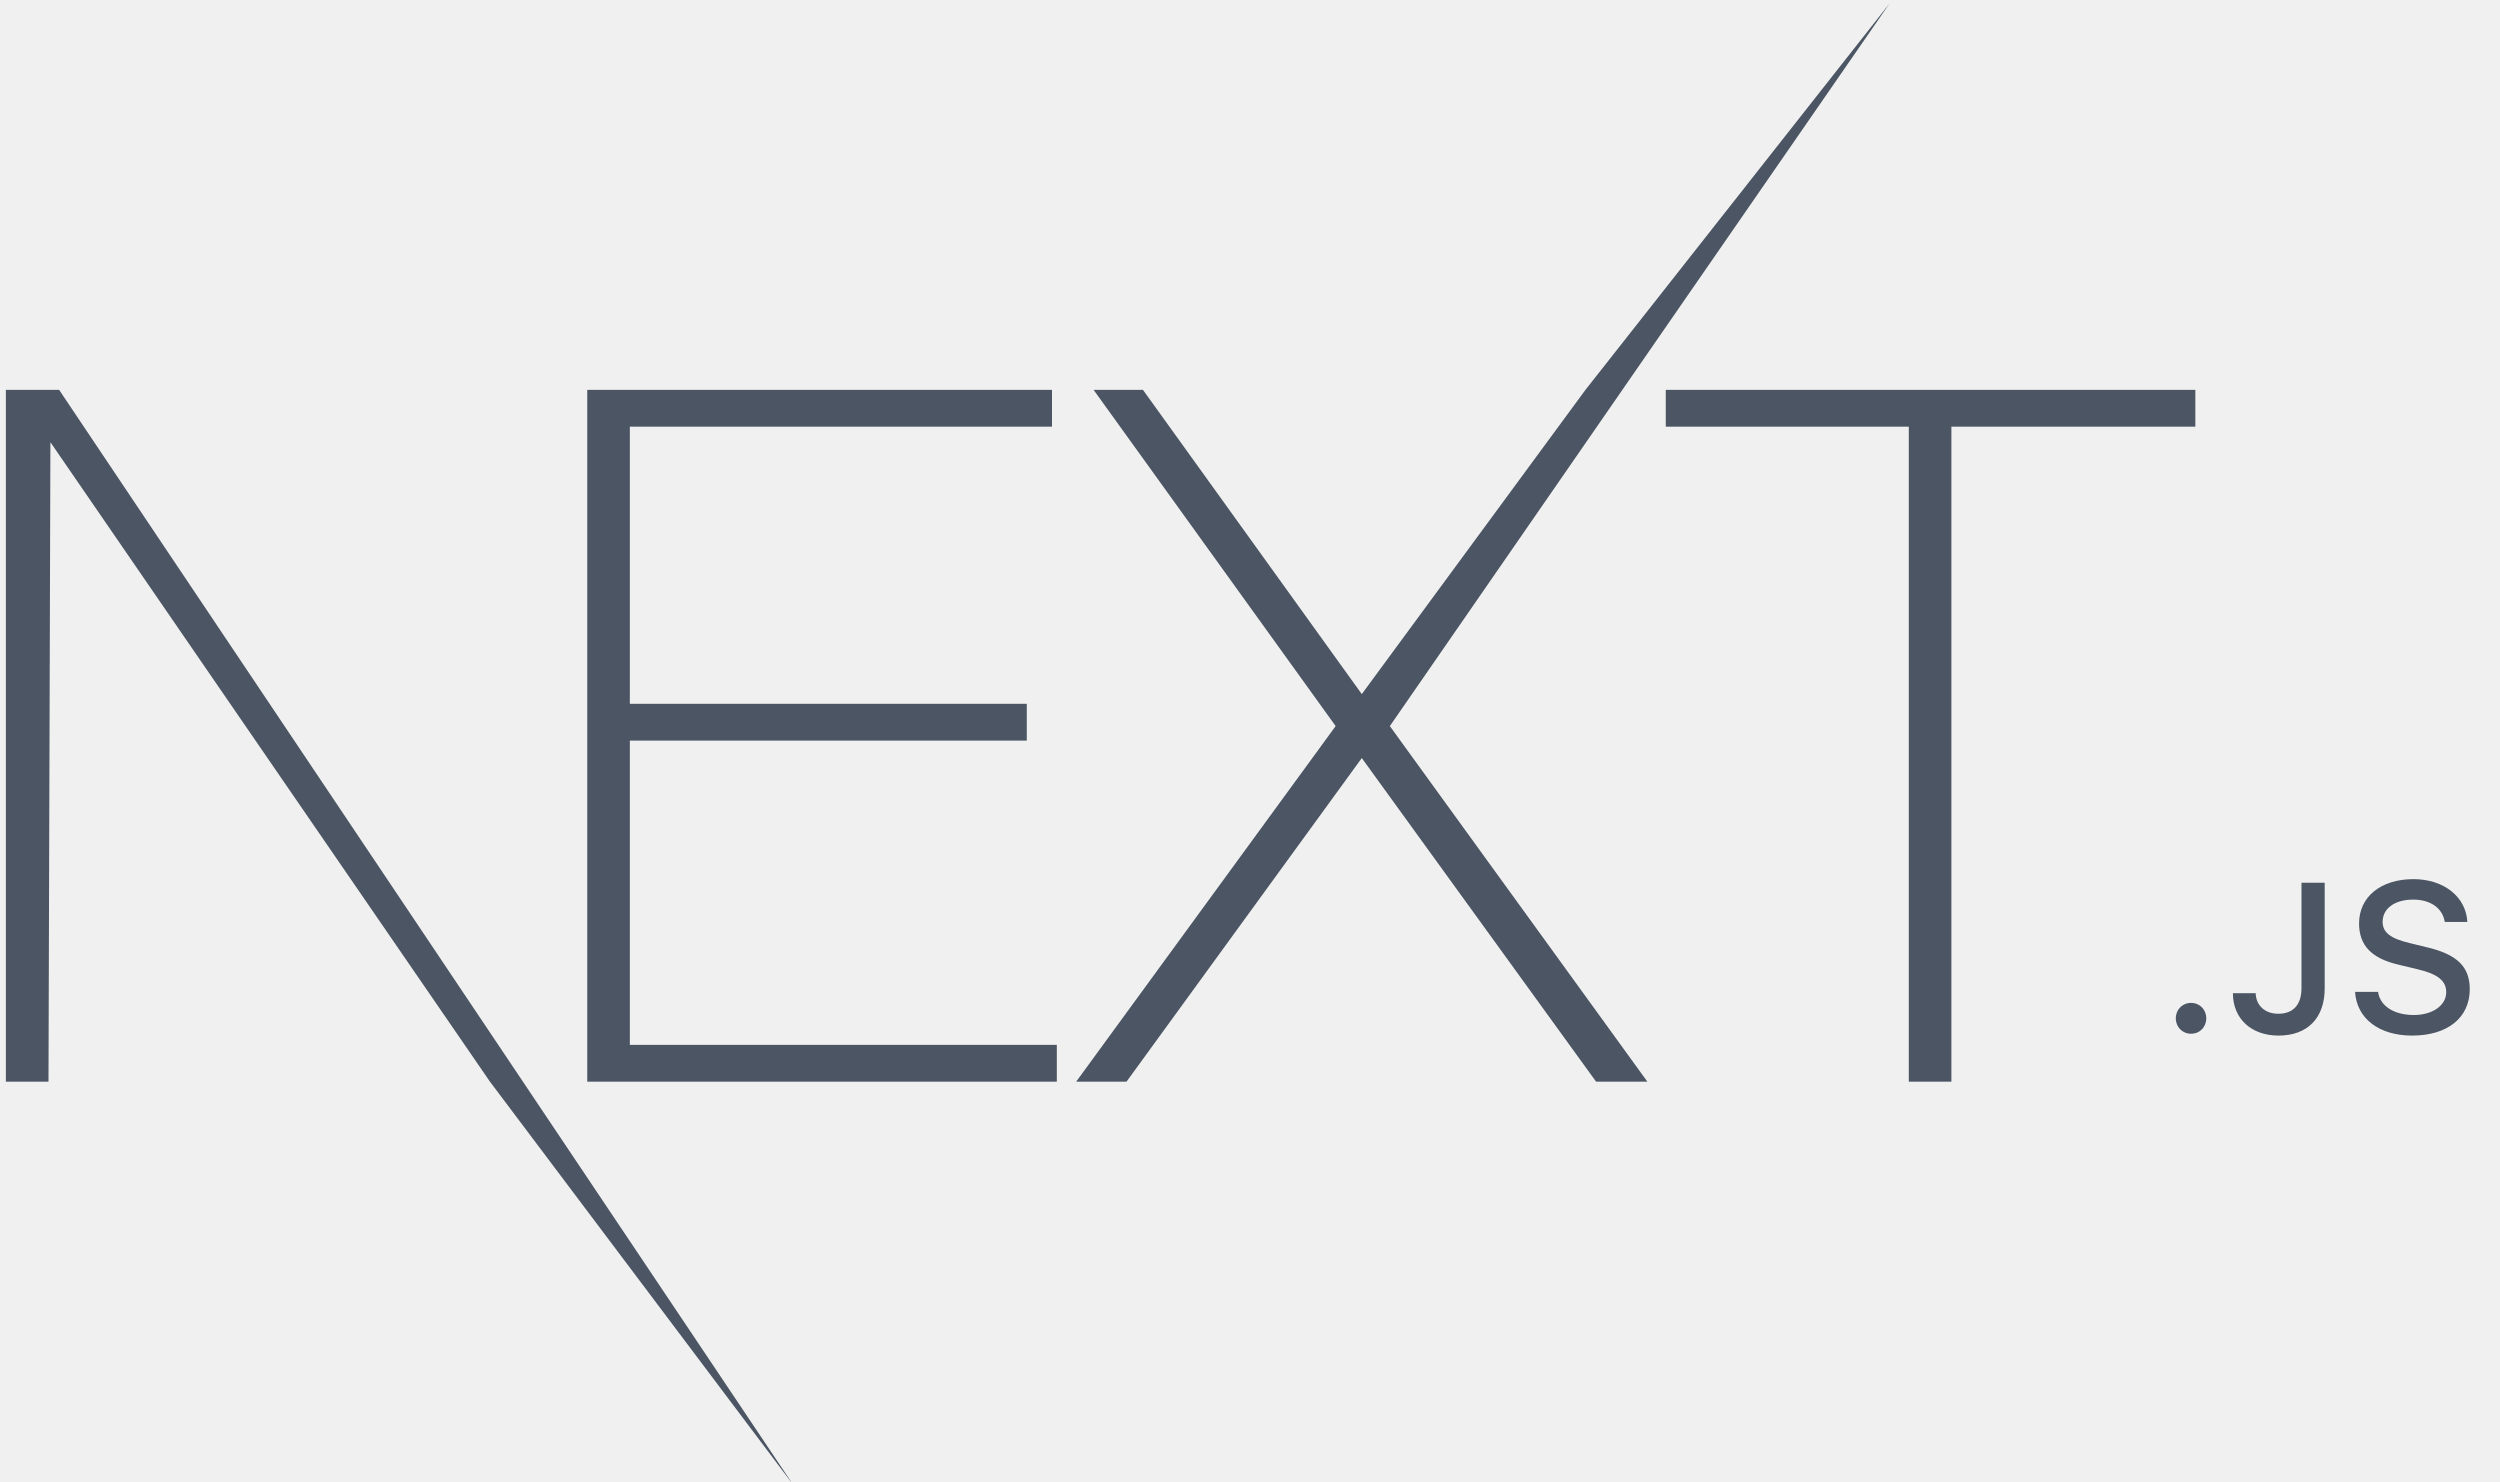
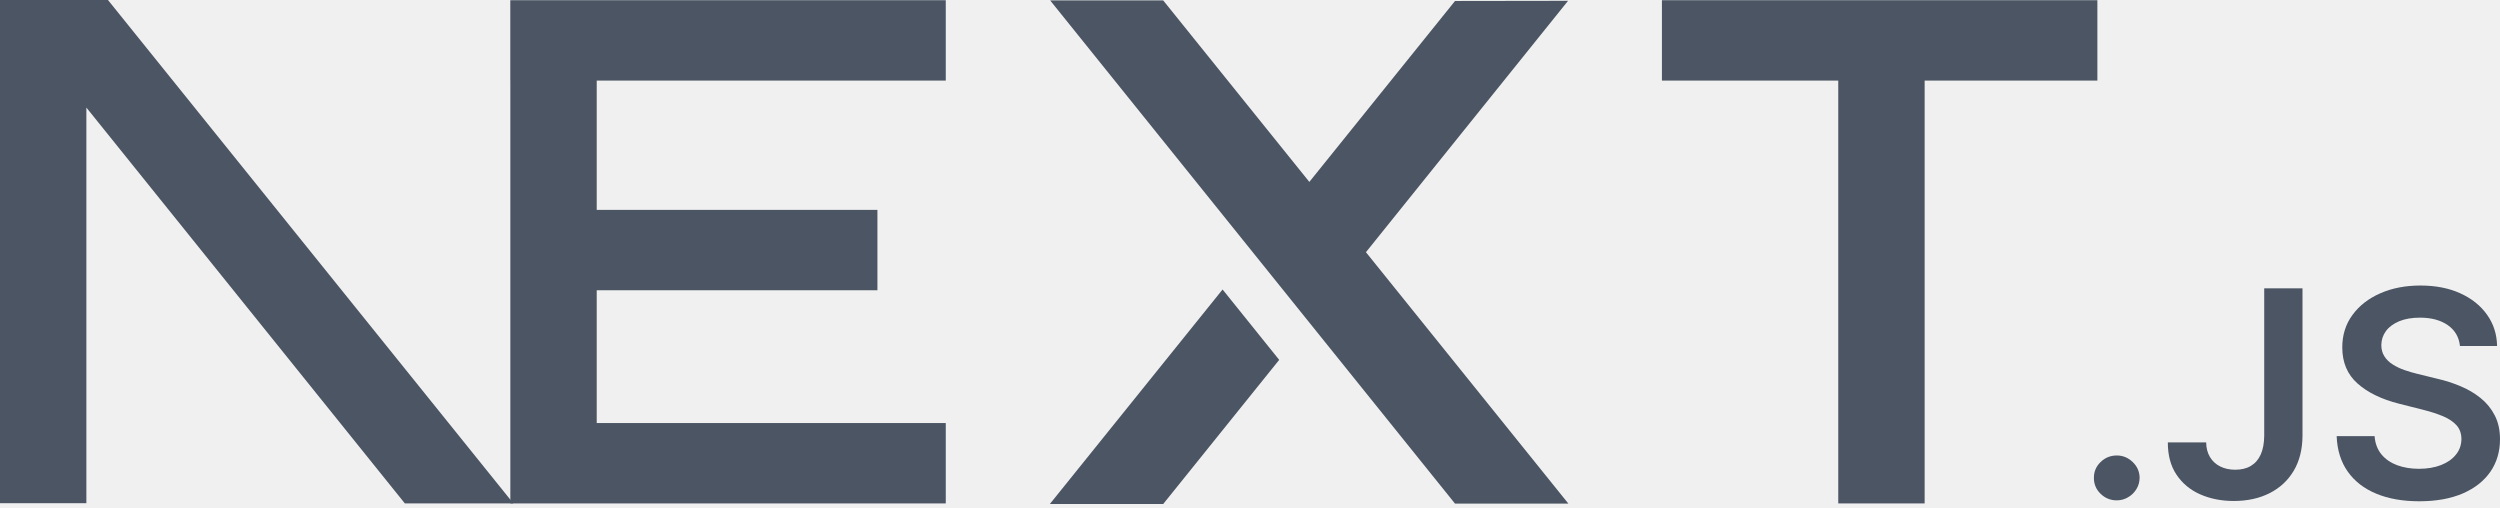
- <svg xmlns="http://www.w3.org/2000/svg" width="81" height="48" viewBox="0 0 81 48" fill="none">
-   <g clip-path="url(#clip0_450_101)">
-     <path d="M19.027 12.632H34.084V13.825H20.407V22.803H33.268V23.996H20.407V33.853H34.241V35.046H19.027V12.632ZM35.433 12.632H37.032L44.122 22.489L51.368 12.632L61.223 0.111L45.031 23.525L53.375 35.046H51.713L44.122 24.561L36.499 35.046H34.868L43.275 23.525L35.433 12.632ZM53.971 13.825V12.632H71.129V13.825H63.225V35.046H61.845V13.825H53.971Z" fill="#4B5563" />
-     <path d="M0.19 12.632H1.916L25.706 48.117L15.874 35.045L1.633 14.327L1.571 35.045H0.19V12.632Z" fill="#4B5563" />
-     <path d="M70.99 33.493C71.275 33.493 71.483 33.275 71.483 32.993C71.483 32.712 71.275 32.494 70.99 32.494C70.708 32.494 70.496 32.712 70.496 32.993C70.496 33.275 70.708 33.493 70.99 33.493ZM72.346 32.179C72.346 33.01 72.947 33.553 73.823 33.553C74.756 33.553 75.32 32.993 75.32 32.022V28.601H74.568V32.018C74.568 32.558 74.296 32.846 73.816 32.846C73.386 32.846 73.094 32.578 73.084 32.179H72.346ZM76.304 32.136C76.357 33 77.079 33.553 78.153 33.553C79.301 33.553 80.02 32.973 80.02 32.049C80.02 31.322 79.61 30.919 78.617 30.688L78.083 30.558C77.452 30.41 77.197 30.212 77.197 29.867C77.197 29.432 77.593 29.147 78.187 29.147C78.751 29.147 79.14 29.425 79.211 29.871H79.942C79.899 29.056 79.18 28.484 78.197 28.484C77.139 28.484 76.434 29.056 76.434 29.918C76.434 30.628 76.834 31.05 77.71 31.255L78.335 31.405C78.976 31.556 79.258 31.777 79.258 32.146C79.258 32.575 78.815 32.886 78.21 32.886C77.562 32.886 77.113 32.595 77.049 32.136H76.304Z" fill="#4B5563" />
-   </g>
-   <defs>
-     <clipPath id="clip0_450_101">
-       <rect width="80" height="48" fill="white" transform="translate(0.112305)" />
-     </clipPath>
-   </defs>
+ <svg xmlns="http://www.w3.org/2000/svg" fill="none" viewBox="0 0 394 80">
+   <path d="M261.919 0.033H330.547V12.7H303.323V79.339H289.71V12.7H261.919V0.033Z" fill="#4B5563" />
+   <path d="M149.052 0.033V12.7H94.042V33.077H138.281V45.744H94.042V66.672H149.052V79.339H80.43V12.7H80.424V0.033H149.052Z" fill="#4B5563" />
+   <path d="M183.32 0.066H165.506L229.312 79.372H247.178L215.271 39.746L247.127 0.127L229.312 0.154L206.352 28.67L183.32 0.066Z" fill="#4B5563" />
+   <path d="M201.6 56.715L192.679 45.623L165.455 79.433H183.32L201.6 56.715Z" fill="#4B5563" />
+   <path clip-rule="evenodd" d="M80.907 79.339L17.015 0H0V79.306H13.612V16.952L63.807 79.339H80.907Z" fill="#4B5563" fill-rule="evenodd" />
+   <path d="M333.607 78.855C332.61 78.855 331.762 78.509 331.052 77.819C330.342 77.128 329.991 76.292 330 75.301C329.991 74.338 330.342 73.511 331.052 72.82C331.762 72.129 332.61 71.784 333.607 71.784C334.566 71.784 335.405 72.129 336.115 72.82C336.835 73.511 337.194 74.338 337.204 75.301C337.194 75.955 337.028 76.555 336.696 77.091C336.355 77.637 335.922 78.064 335.377 78.373C334.842 78.691 334.252 78.855 333.607 78.855Z" fill="#4B5563" />
+   <path d="M356.84 45.445H362.872V68.685C362.863 70.82 362.401 72.647 361.498 74.183C360.585 75.719 359.321 76.891 357.698 77.719C356.084 78.536 354.193 78.955 352.044 78.955C350.079 78.955 348.318 78.6 346.75 77.909C345.182 77.219 343.937 76.183 343.024 74.819C342.101 73.456 341.649 71.757 341.649 69.721H347.691C347.7 70.611 347.903 71.384 348.29 72.029C348.677 72.674 349.212 73.165 349.895 73.51C350.586 73.856 351.38 74.029 352.274 74.029C353.243 74.029 354.073 73.829 354.746 73.42C355.419 73.02 355.936 72.42 356.296 71.62C356.646 70.829 356.831 69.848 356.84 68.685V45.445Z" fill="#4B5563" />
+   <path d="M387.691 54.534C387.544 53.125 386.898 52.025 385.773 51.244C384.638 50.453 383.172 50.062 381.373 50.062C380.11 50.062 379.022 50.253 378.118 50.626C377.214 51.008 376.513 51.516 376.033 52.162C375.554 52.807 375.314 53.543 375.295 54.37C375.295 55.061 375.461 55.661 375.784 56.161C376.107 56.67 376.54 57.097 377.103 57.442C377.656 57.797 378.274 58.087 378.948 58.324C379.63 58.56 380.313 58.76 380.995 58.924L384.14 59.696C385.404 59.987 386.631 60.378 387.802 60.878C388.973 61.368 390.034 61.995 390.965 62.75C391.897 63.504 392.635 64.413 393.179 65.476C393.723 66.54 394 67.785 394 69.221C394 71.157 393.502 72.856 392.496 74.329C391.491 75.792 390.043 76.937 388.143 77.764C386.252 78.582 383.965 79 381.272 79C378.671 79 376.402 78.6 374.493 77.8C372.575 77.01 371.08 75.846 370.001 74.319C368.922 72.793 368.341 70.929 368.258 68.739H374.235C374.318 69.884 374.687 70.839 375.314 71.611C375.95 72.374 376.78 72.938 377.795 73.32C378.819 73.692 379.962 73.883 381.226 73.883C382.545 73.883 383.707 73.683 384.712 73.292C385.708 72.902 386.492 72.356 387.055 71.647C387.627 70.948 387.913 70.121 387.922 69.175C387.913 68.312 387.654 67.594 387.156 67.03C386.649 66.467 385.948 65.994 385.053 65.613C384.15 65.231 383.098 64.886 381.899 64.586L378.081 63.622C375.323 62.922 373.137 61.859 371.541 60.432C369.937 59.005 369.143 57.115 369.143 54.743C369.143 52.798 369.678 51.089 370.758 49.626C371.827 48.163 373.294 47.027 375.148 46.218C377.011 45.4 379.114 45 381.456 45C383.836 45 385.92 45.4 387.719 46.218C389.517 47.027 390.929 48.154 391.952 49.59C392.976 51.026 393.511 52.671 393.539 54.534H387.691Z" fill="#4B5563" />
</svg>
